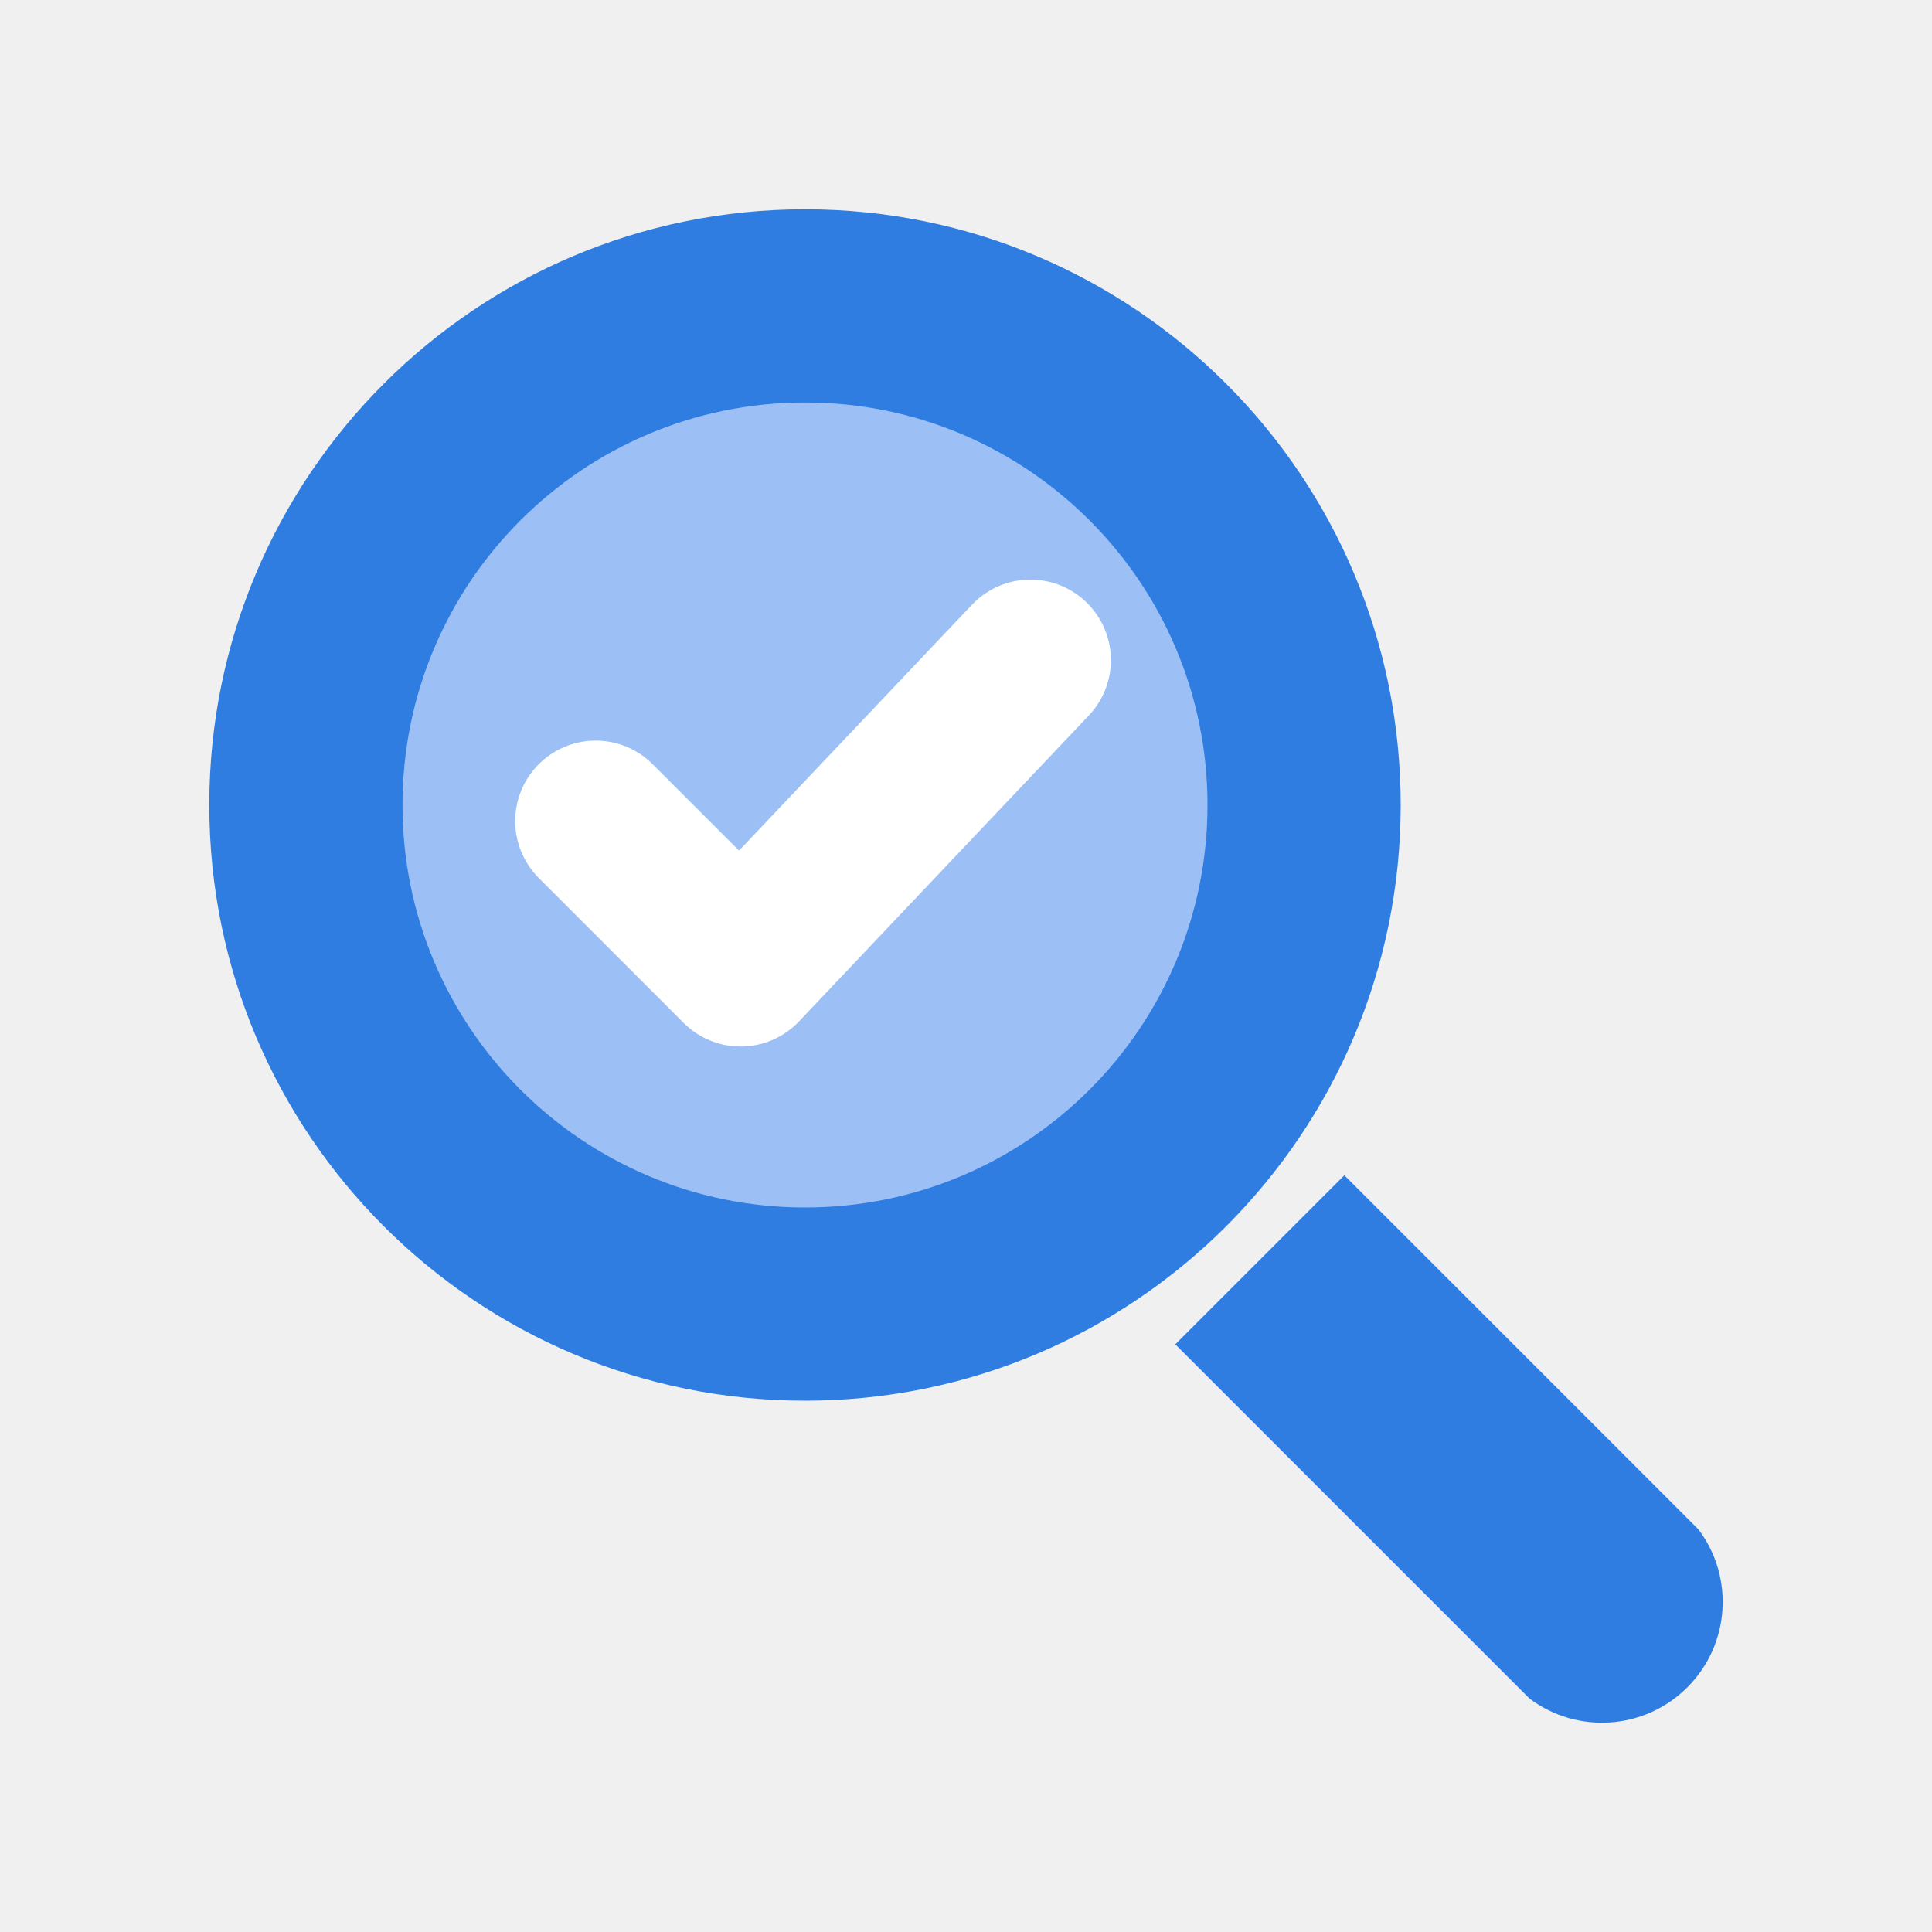
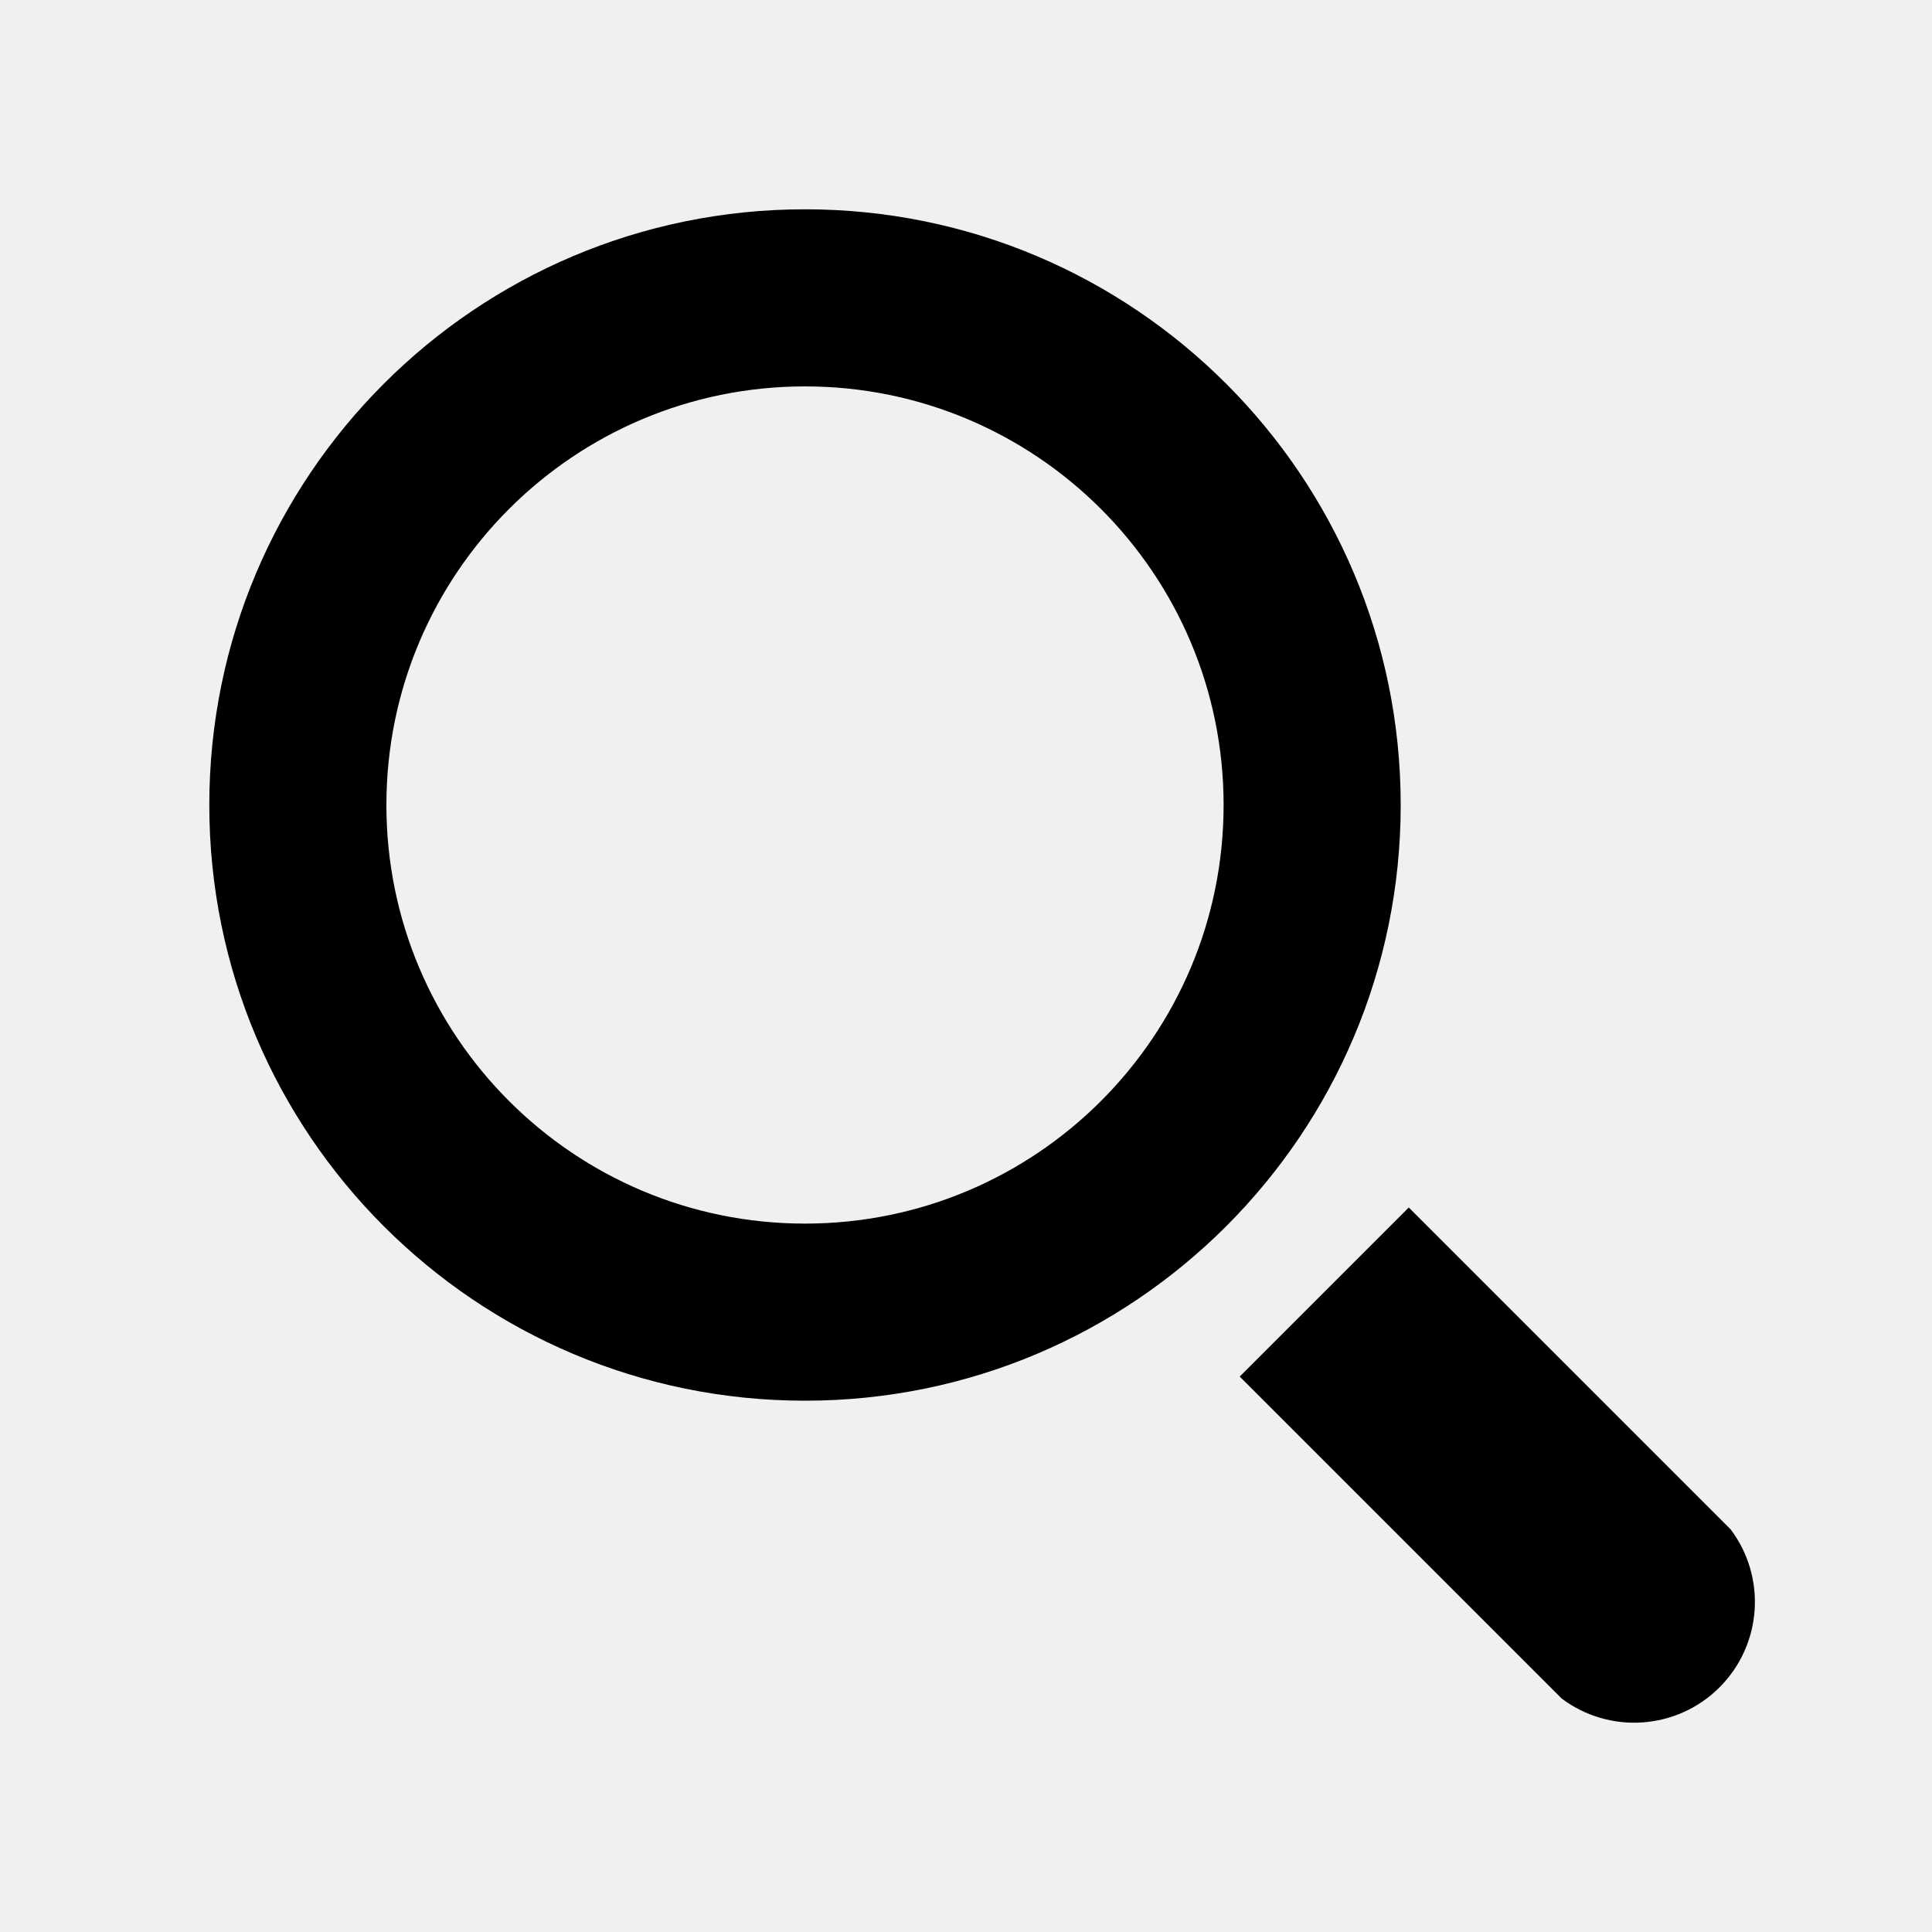
<svg xmlns="http://www.w3.org/2000/svg" width="24" height="24" viewBox="0 0 24 24">
-   <path d="M14.6 16.7 19 21.1a1.5 1.5 0 0 0 2.1-2.1l-4.4-4.4z" fill="#2f7de1" />
-   <circle cx="10" cy="10" r="7.4" fill="#2f7de1" />
-   <circle cx="10" cy="10" r="5" fill="#9cc0f5" />
-   <path d="M7.4 10.2l1.8 1.8 3.6-3.8" fill="none" stroke="#ffffff" stroke-width="2" stroke-linecap="round" stroke-linejoin="round" />
+   <path d="M17.4 10A7.4 7.4 0 1 0 2.6 10A7.4 7.4 0 1 0 17.4 10ZM15.2 10A5.2 5.2 0 1 0 4.8 10A5.2 5.2 0 1 0 15.2 10Z" fill="#000" fill-rule="evenodd" />
+   <path d="M15.4 17.1l4 4a1.5 1.5 0 0 0 2.1-2.1l-4-4z" fill="#000" />
</svg>
